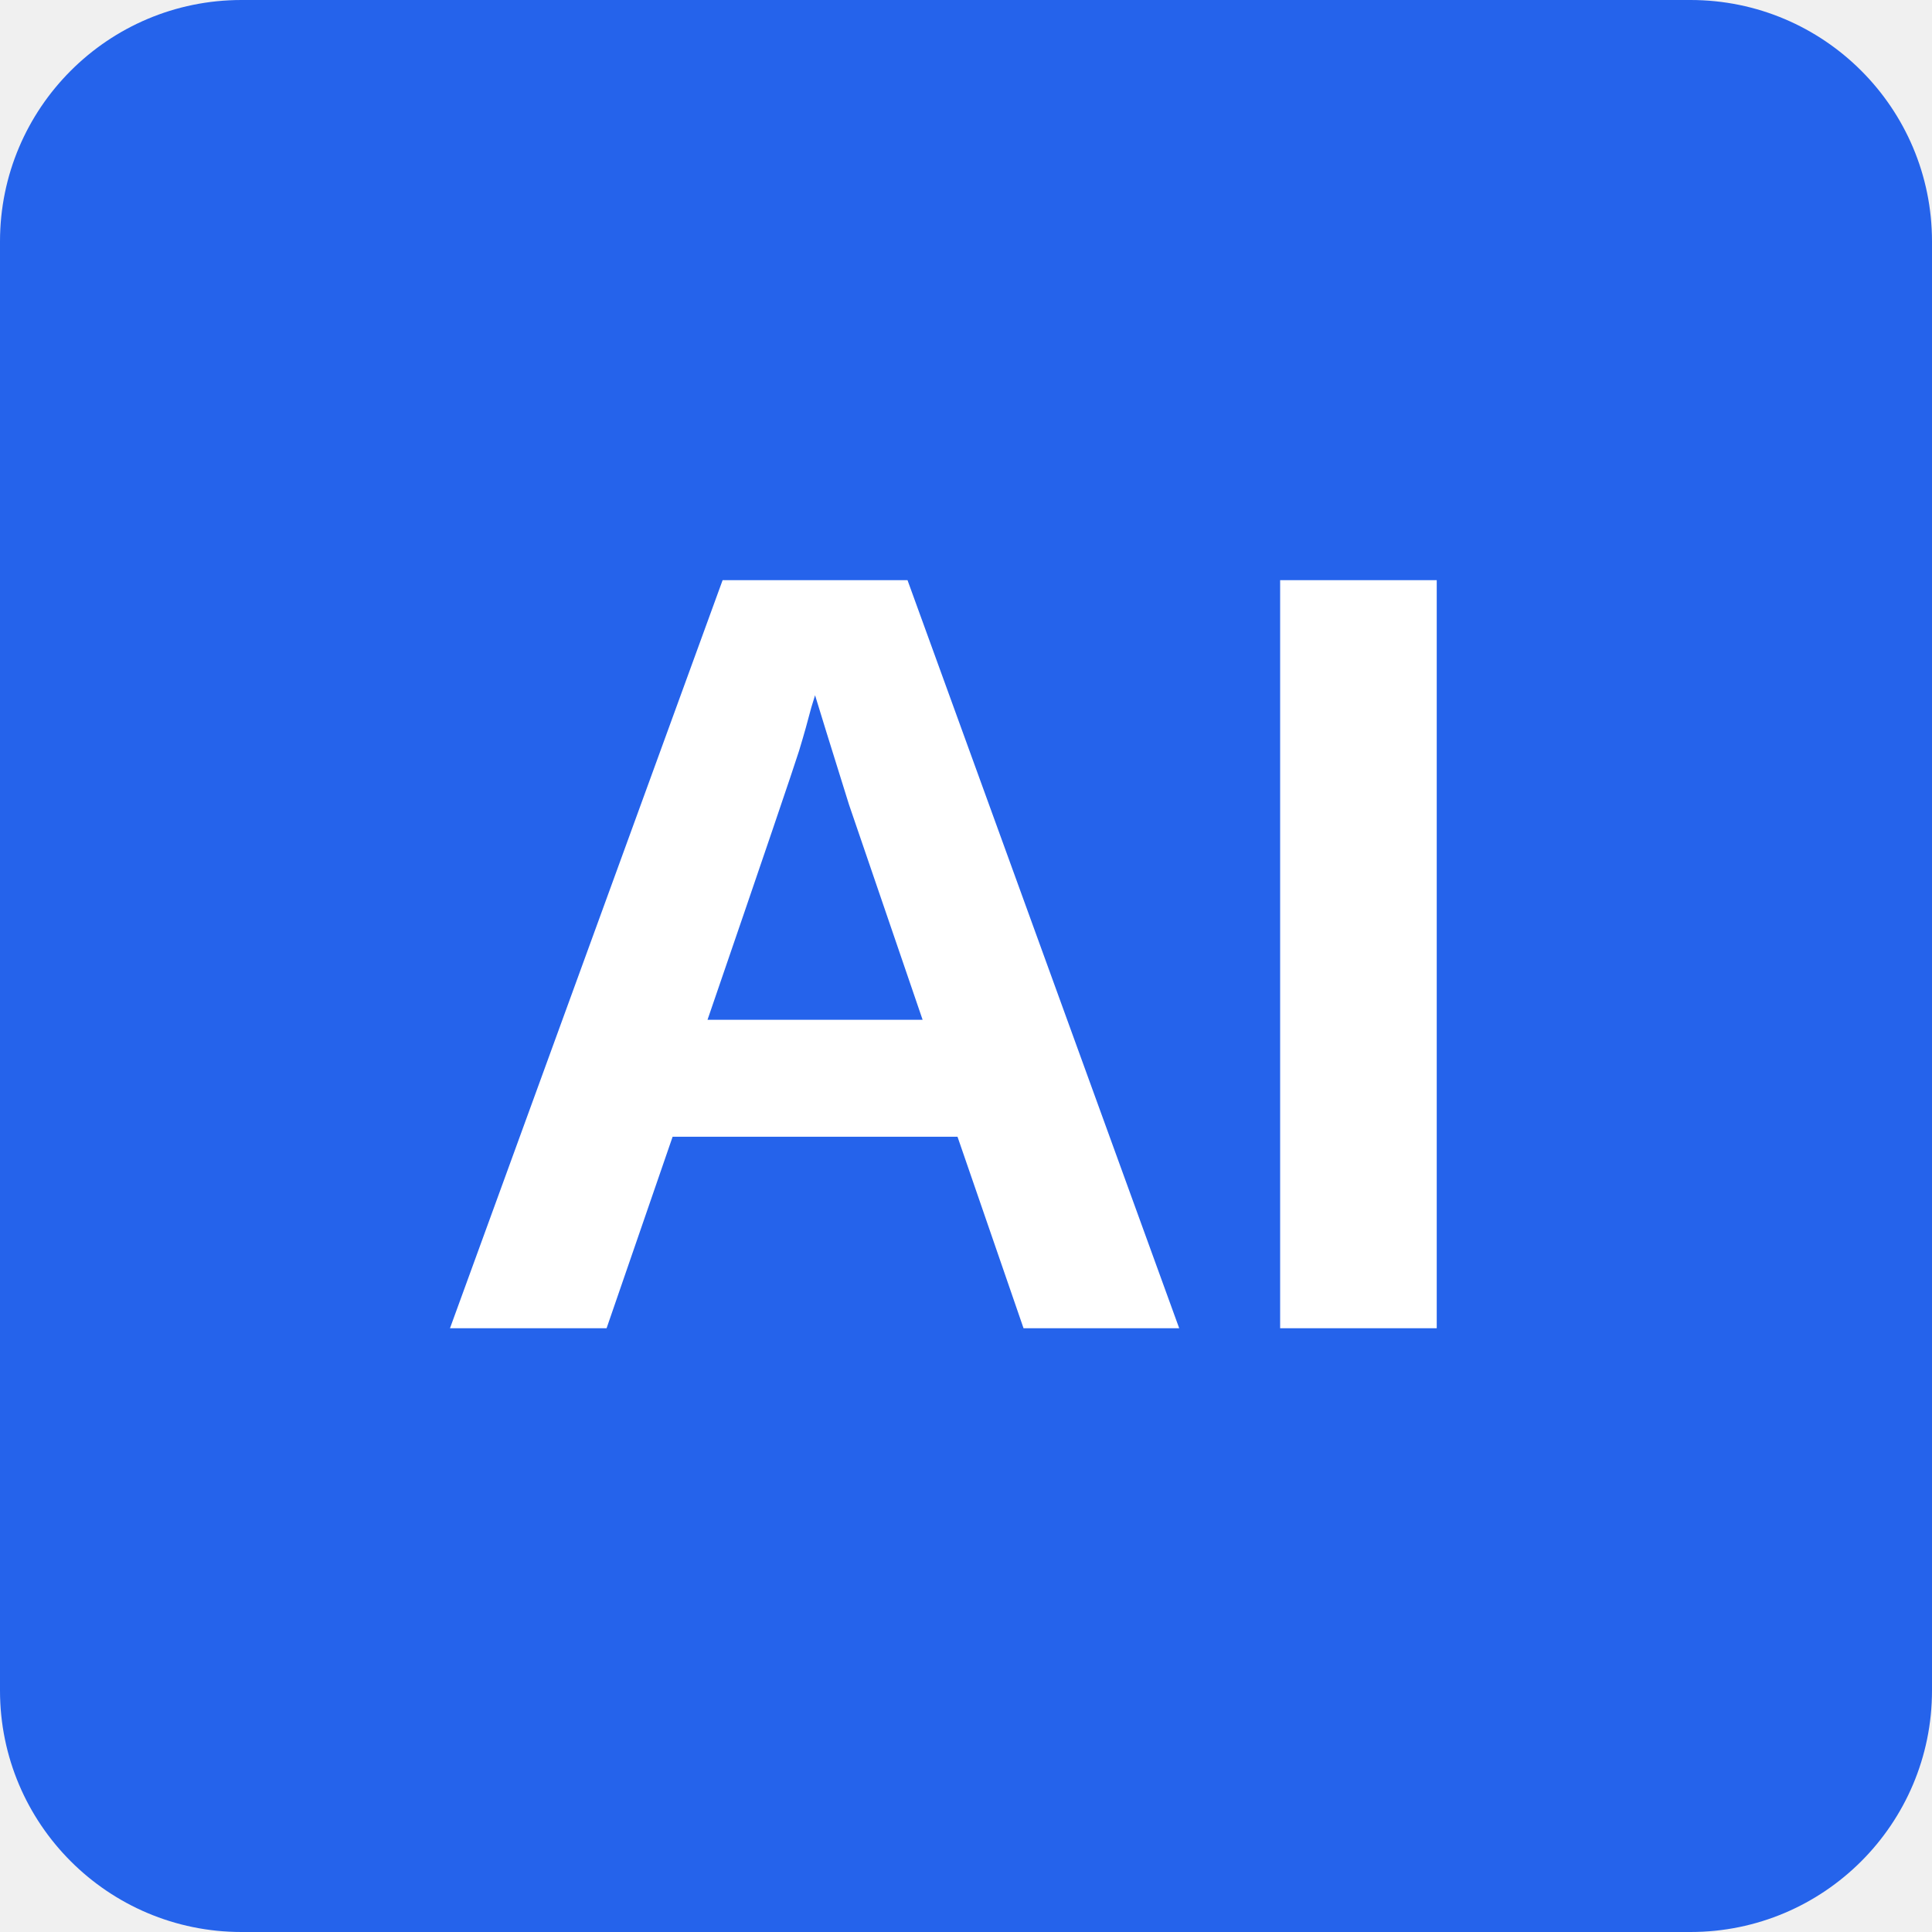
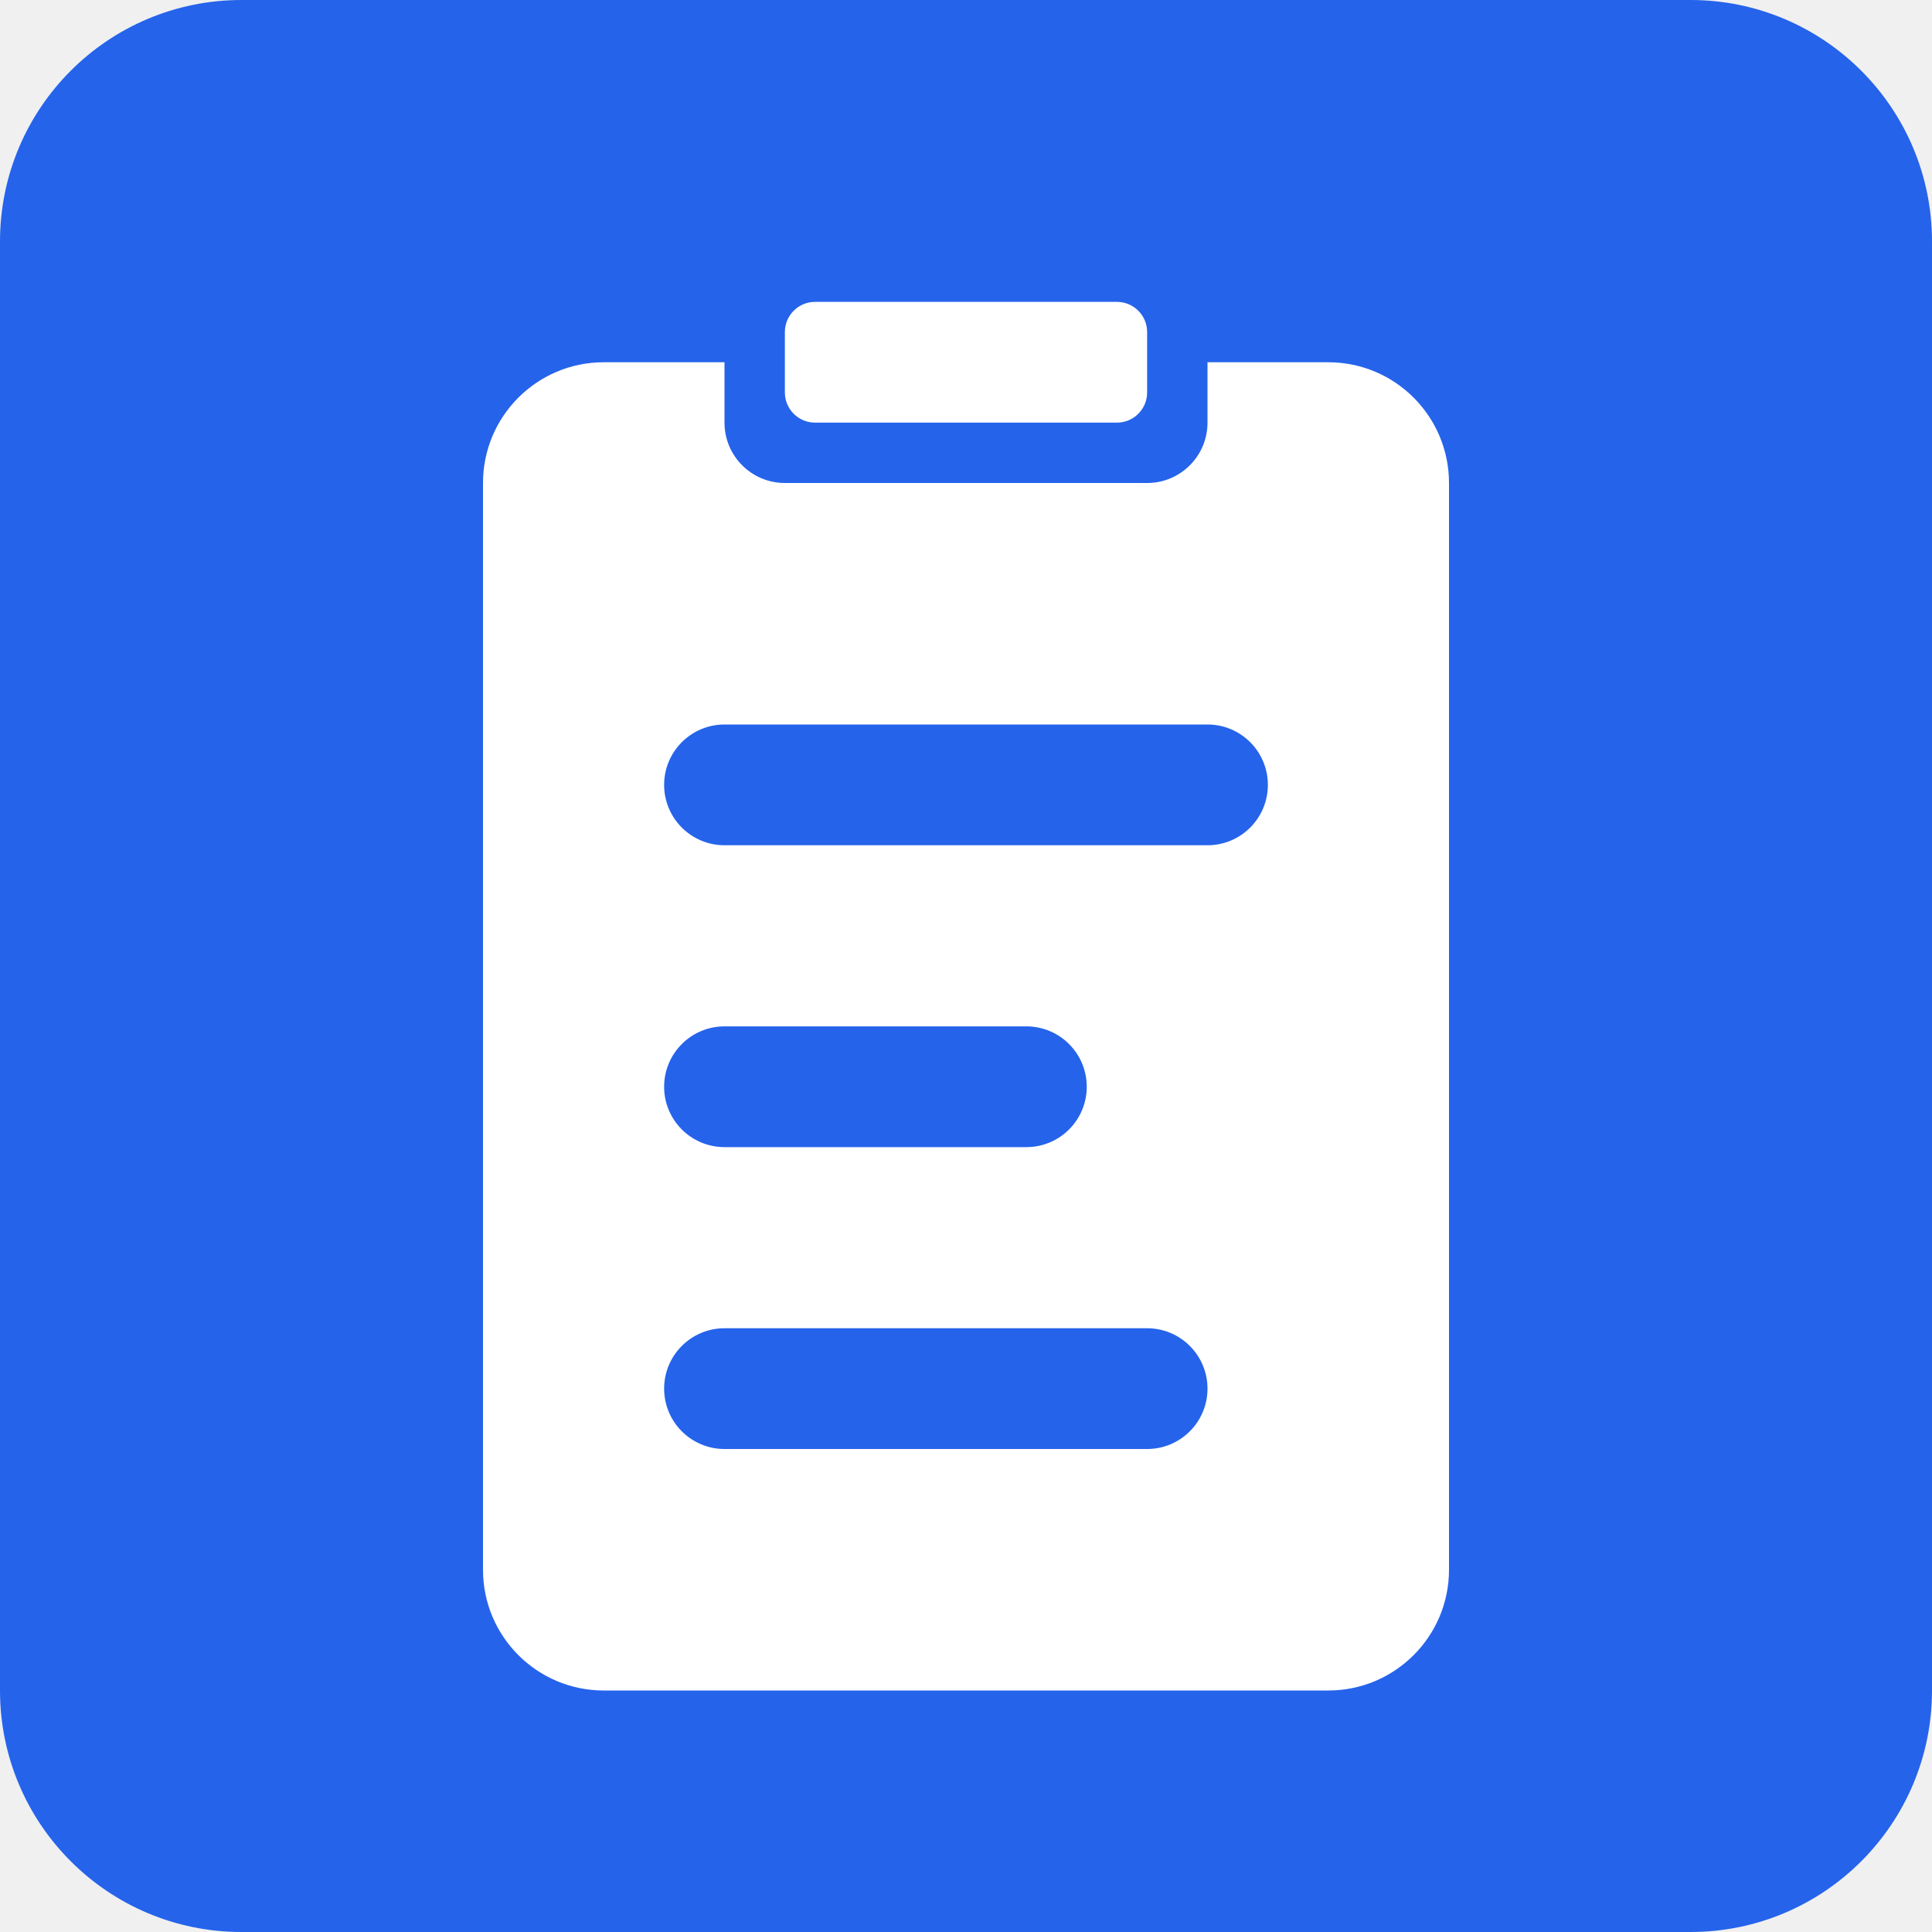
<svg xmlns="http://www.w3.org/2000/svg" width="32" height="32" viewBox="0 0 32 32">
  <rect width="32" height="32" rx="4" fill="#2563eb" />
-   <text x="16" y="22" font-family="Arial, sans-serif" font-size="18" font-weight="bold" fill="white" text-anchor="middle">AI</text>
+   <rect x="8" y="6" width="16" height="22" rx="2" fill="white" />
+   <rect x="12" y="4" width="8" height="4" rx="1" fill="#2563eb" />
+   <rect x="13" y="5" width="6" height="2" rx="0.5" fill="white" />
+   <rect x="11" y="12" width="10" height="2" rx="1" fill="#2563eb" />
+   <rect x="11" y="17" width="7" height="2" rx="1" fill="#2563eb" />
+   <rect x="11" y="22" width="9" height="2" rx="1" fill="#2563eb" />
</svg>
